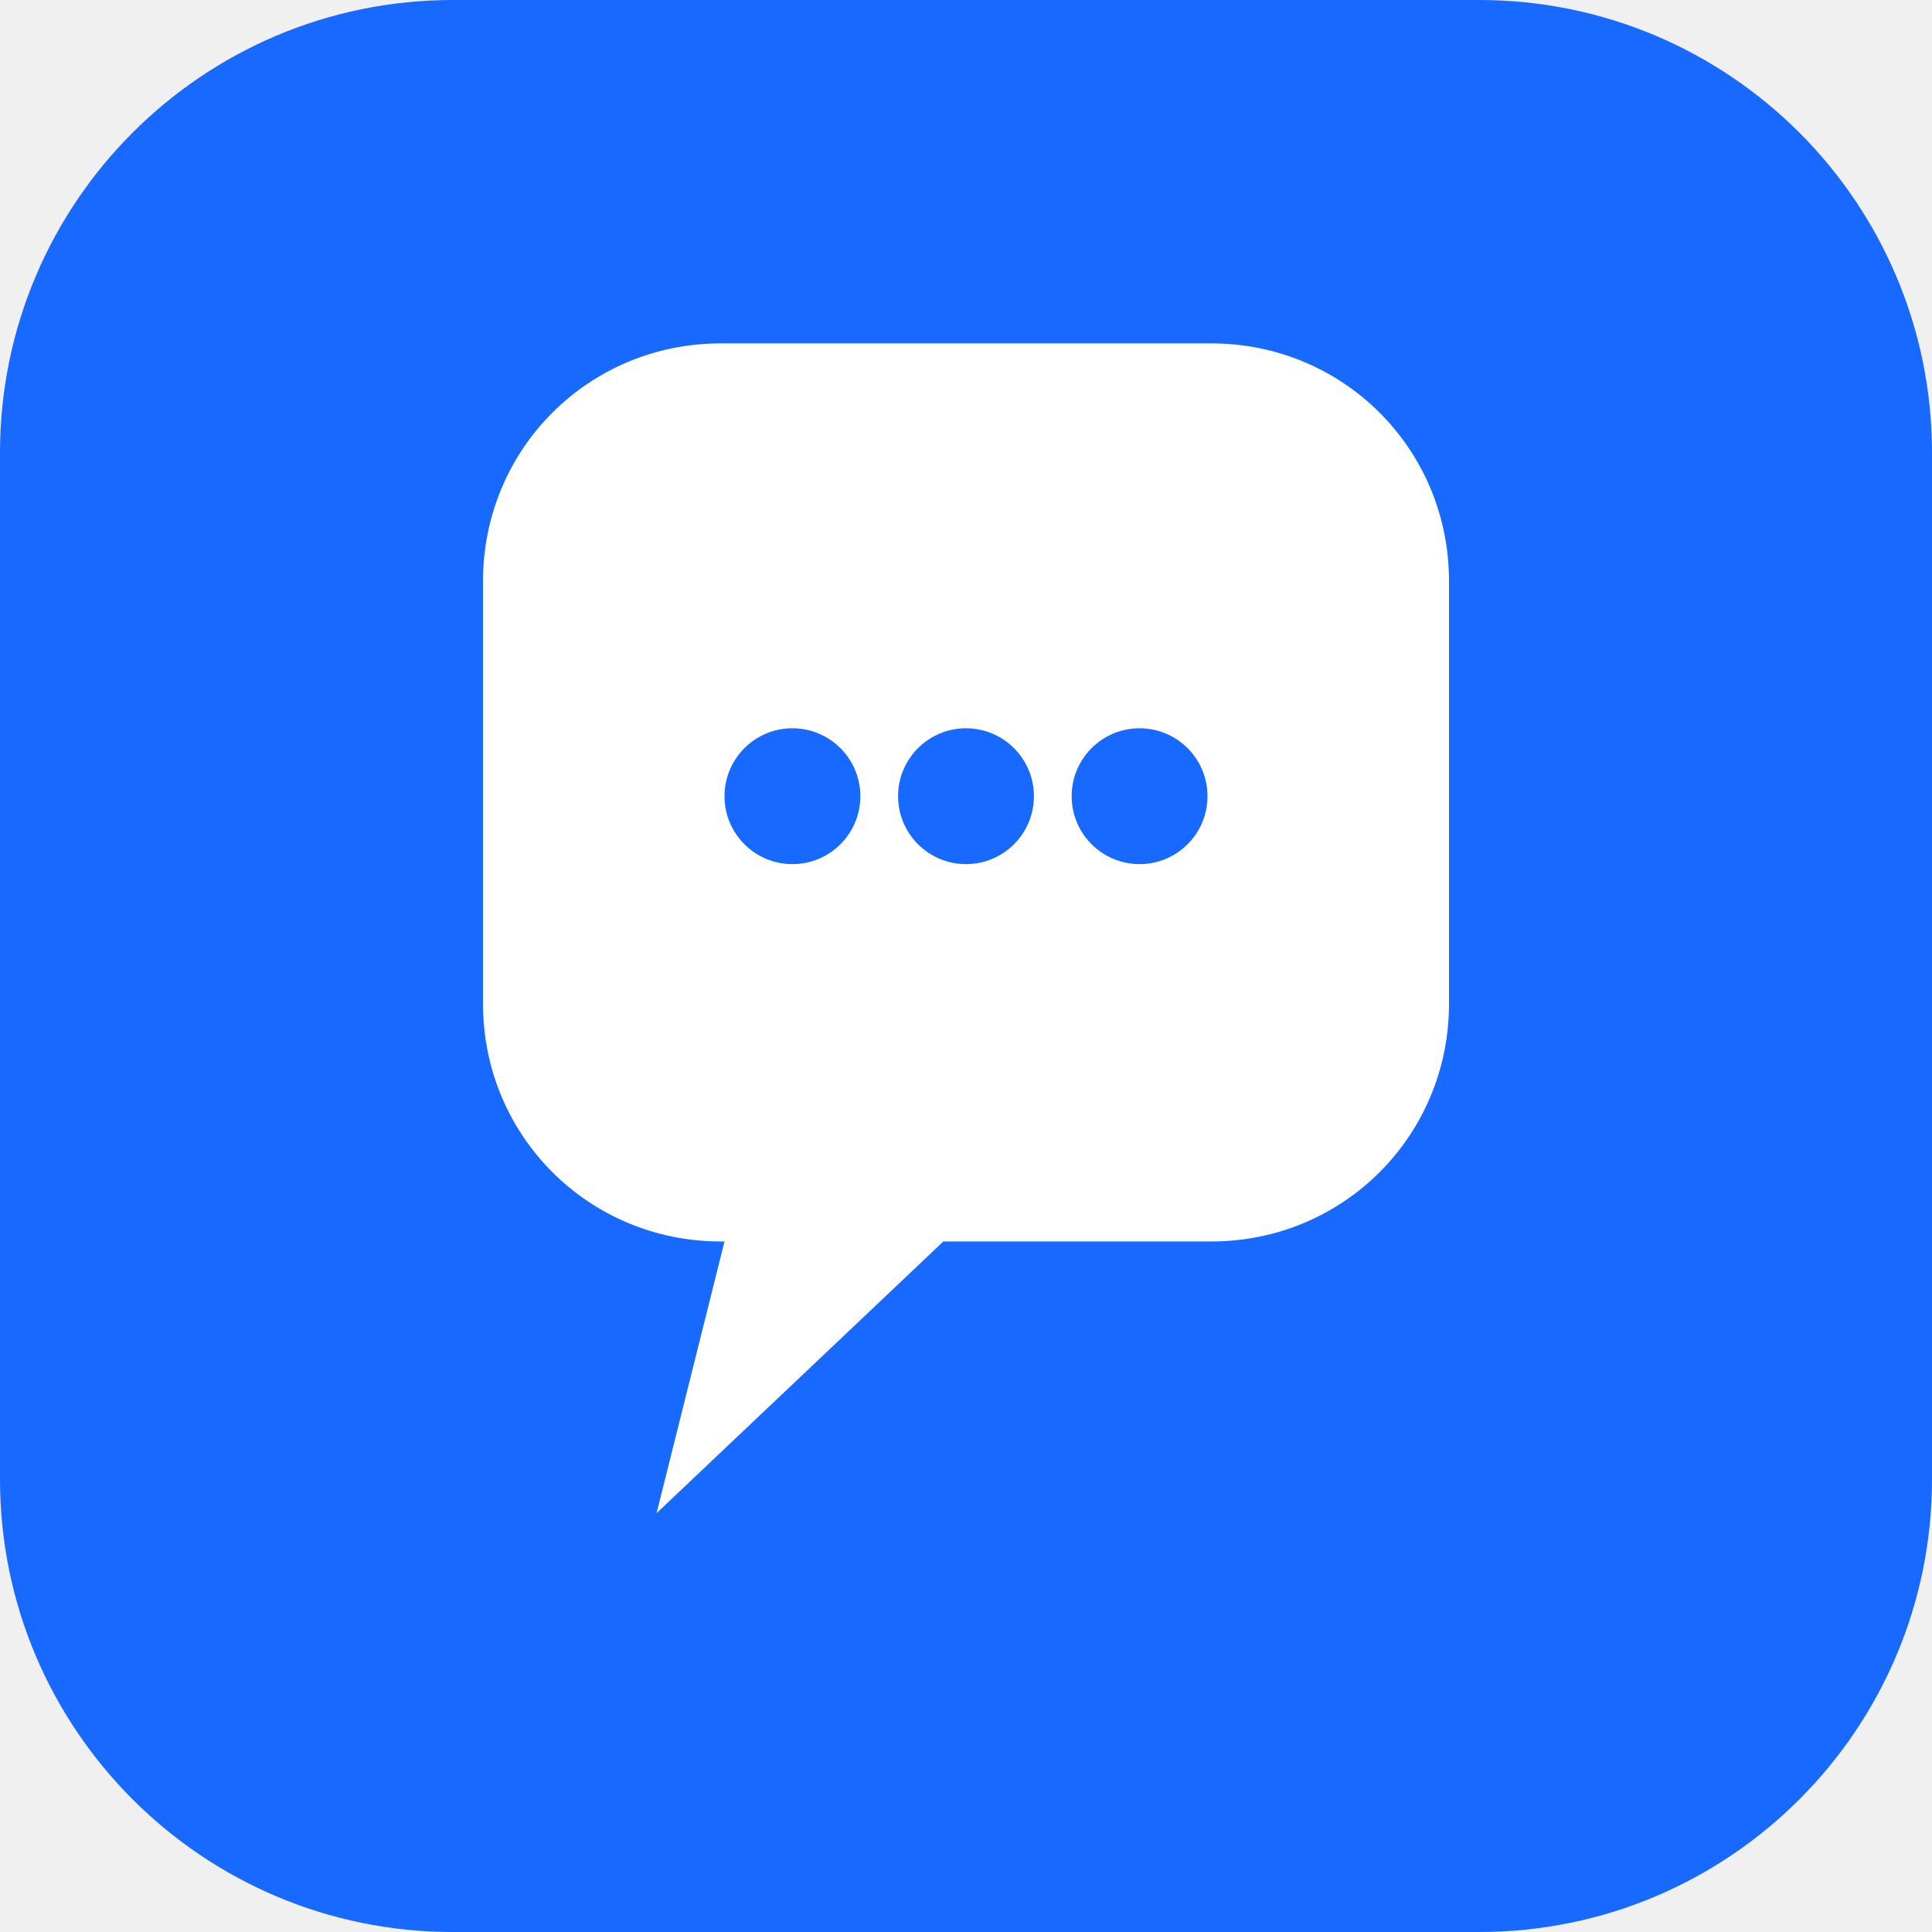
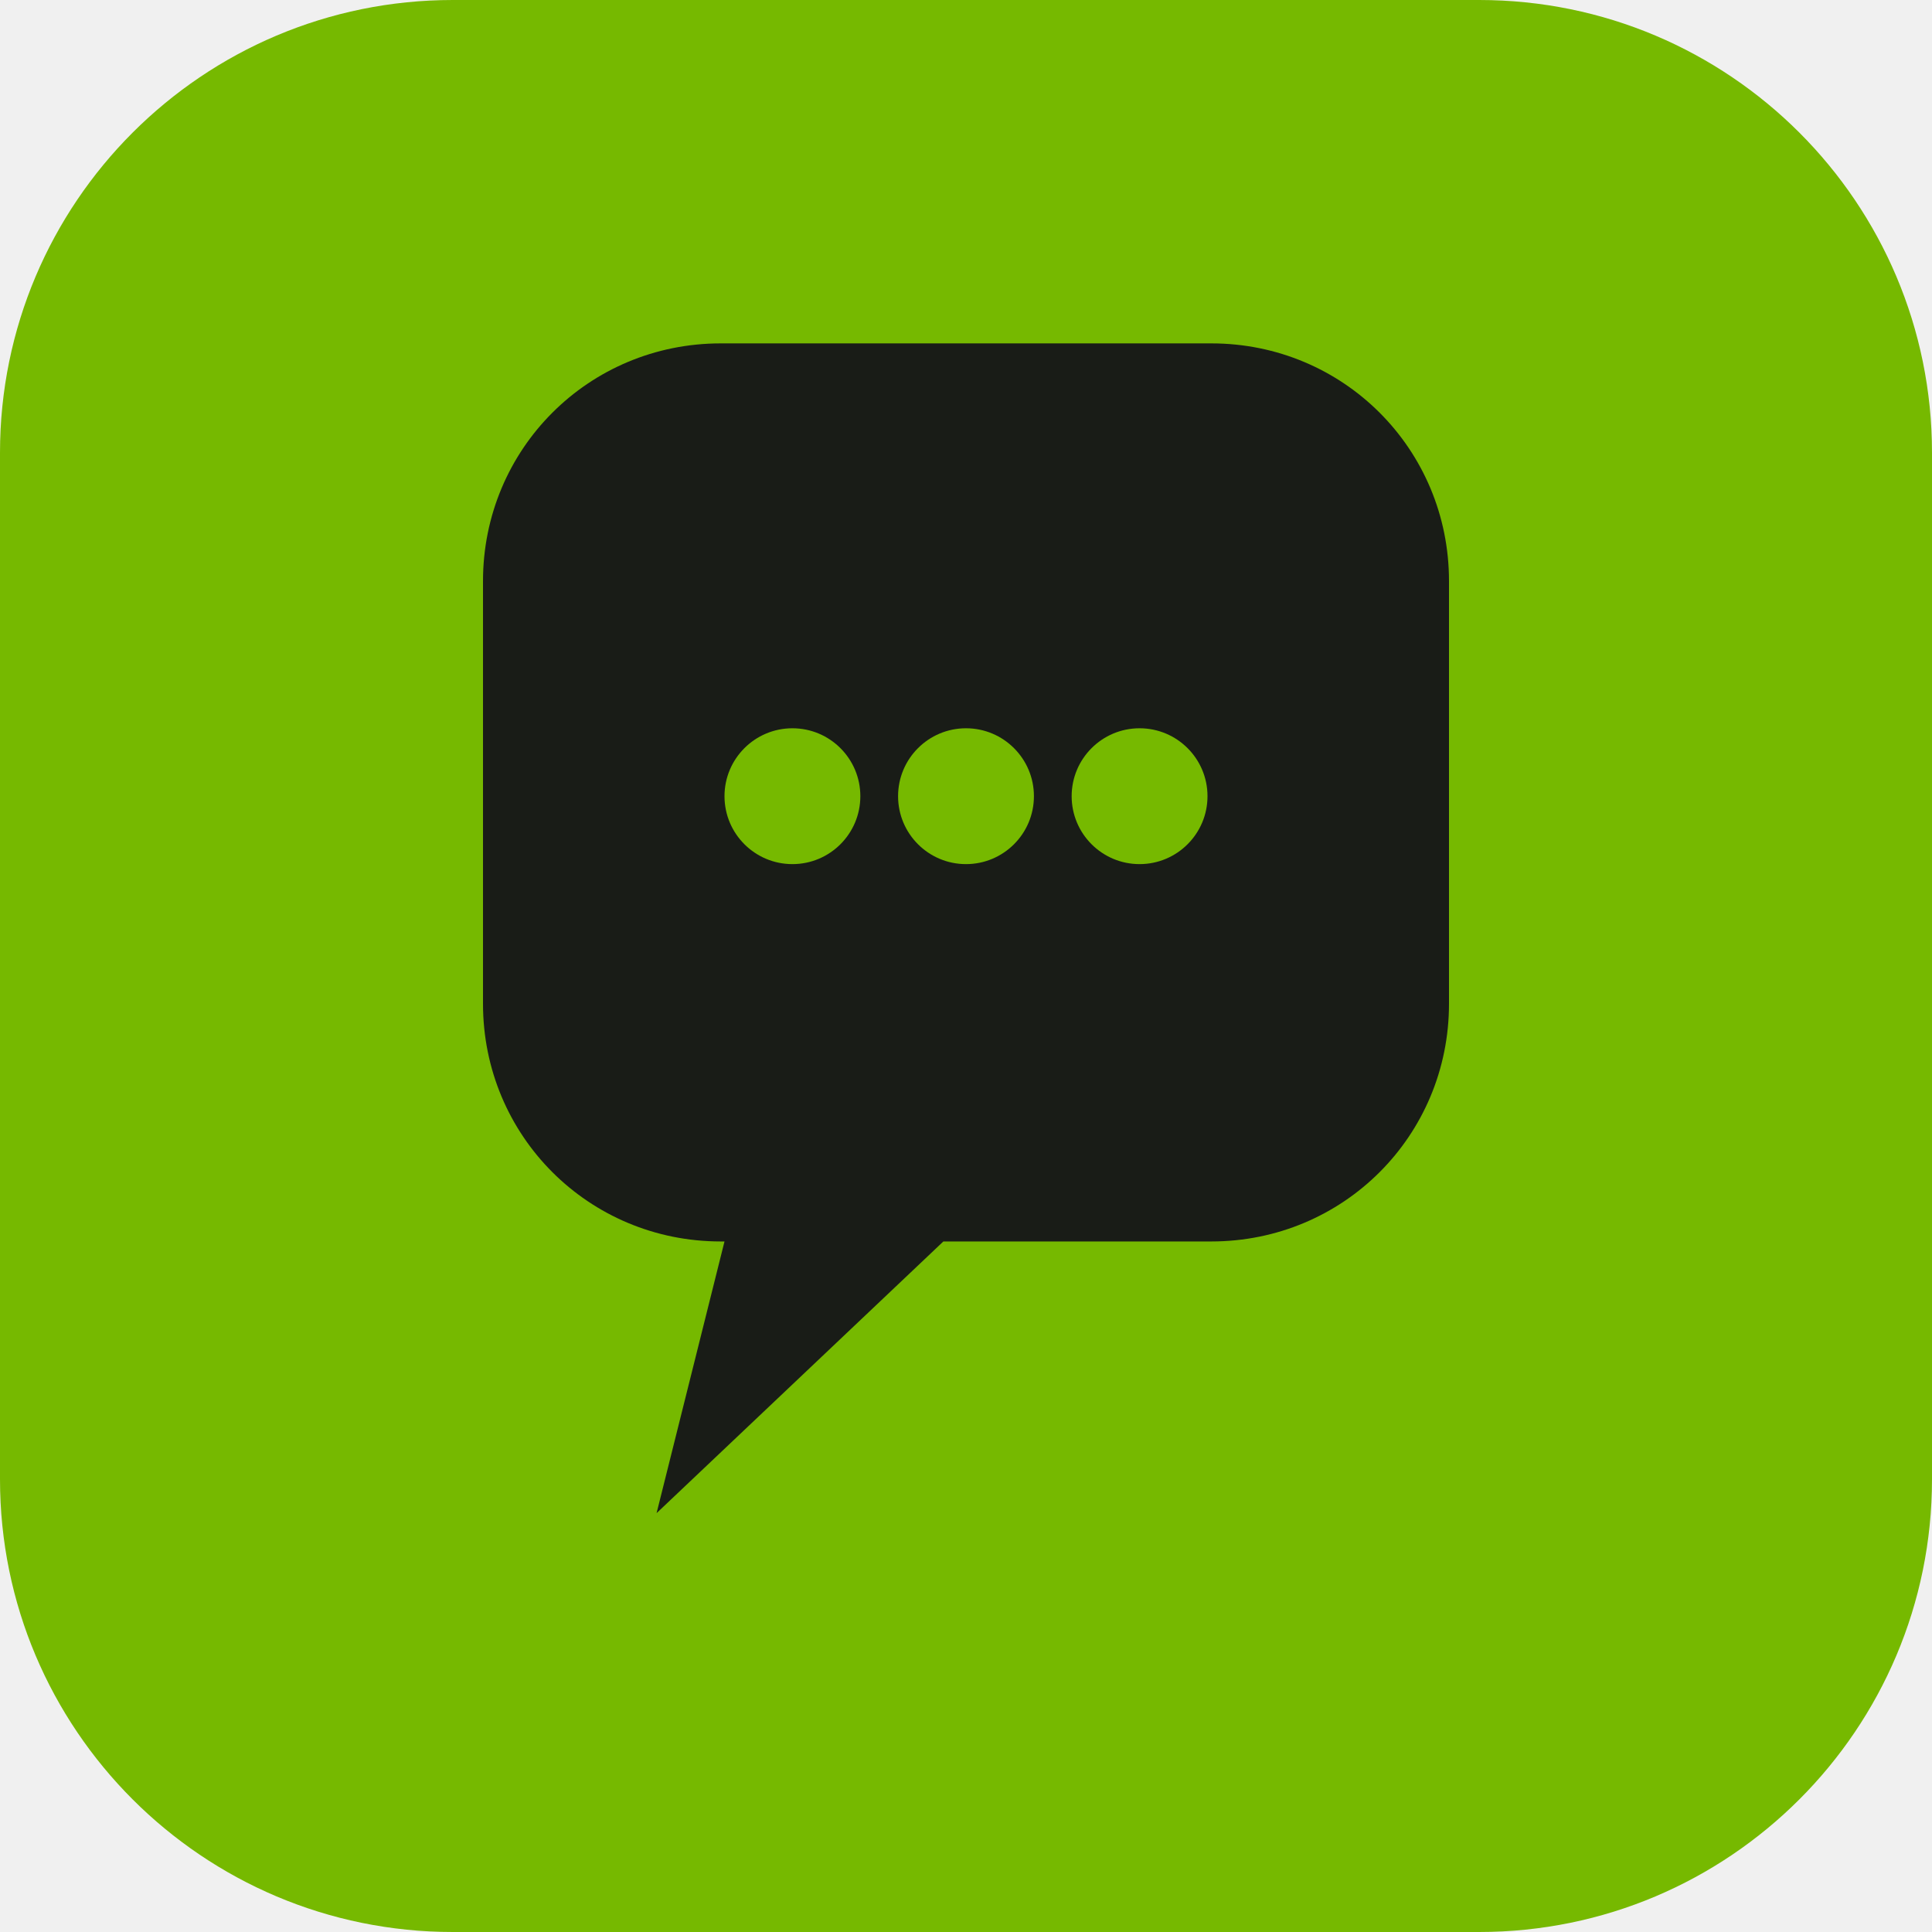
<svg xmlns="http://www.w3.org/2000/svg" viewBox="0 0 512 512">
-   <rect width="512" height="512" rx="120" fill="#1769ff" />
-   <path d="M128 154c0-35 28-63 63-63h130c35 0 63 28 63 63v112c0 35-28 63-63 63h-71l-76 72 18-72h-1c-35 0-63-28-63-63V154z" fill="white" />
-   <circle cx="210" cy="211" r="18" fill="#1769ff" />
-   <circle cx="256" cy="211" r="18" fill="#1769ff" />
-   <circle cx="302" cy="211" r="18" fill="#1769ff" />
+   <rect width="512" height="512" rx="120" fill="#76b900" />
+   <path d="M128 154c0-35 28-63 63-63h130c35 0 63 28 63 63v112c0 35-28 63-63 63h-71l-76 72 18-72h-1c-35 0-63-28-63-63V154z" fill="#191c17" />
+   <circle cx="210" cy="211" r="18" fill="#76b900" />
+   <circle cx="256" cy="211" r="18" fill="#76b900" />
+   <circle cx="302" cy="211" r="18" fill="#76b900" />
</svg>
